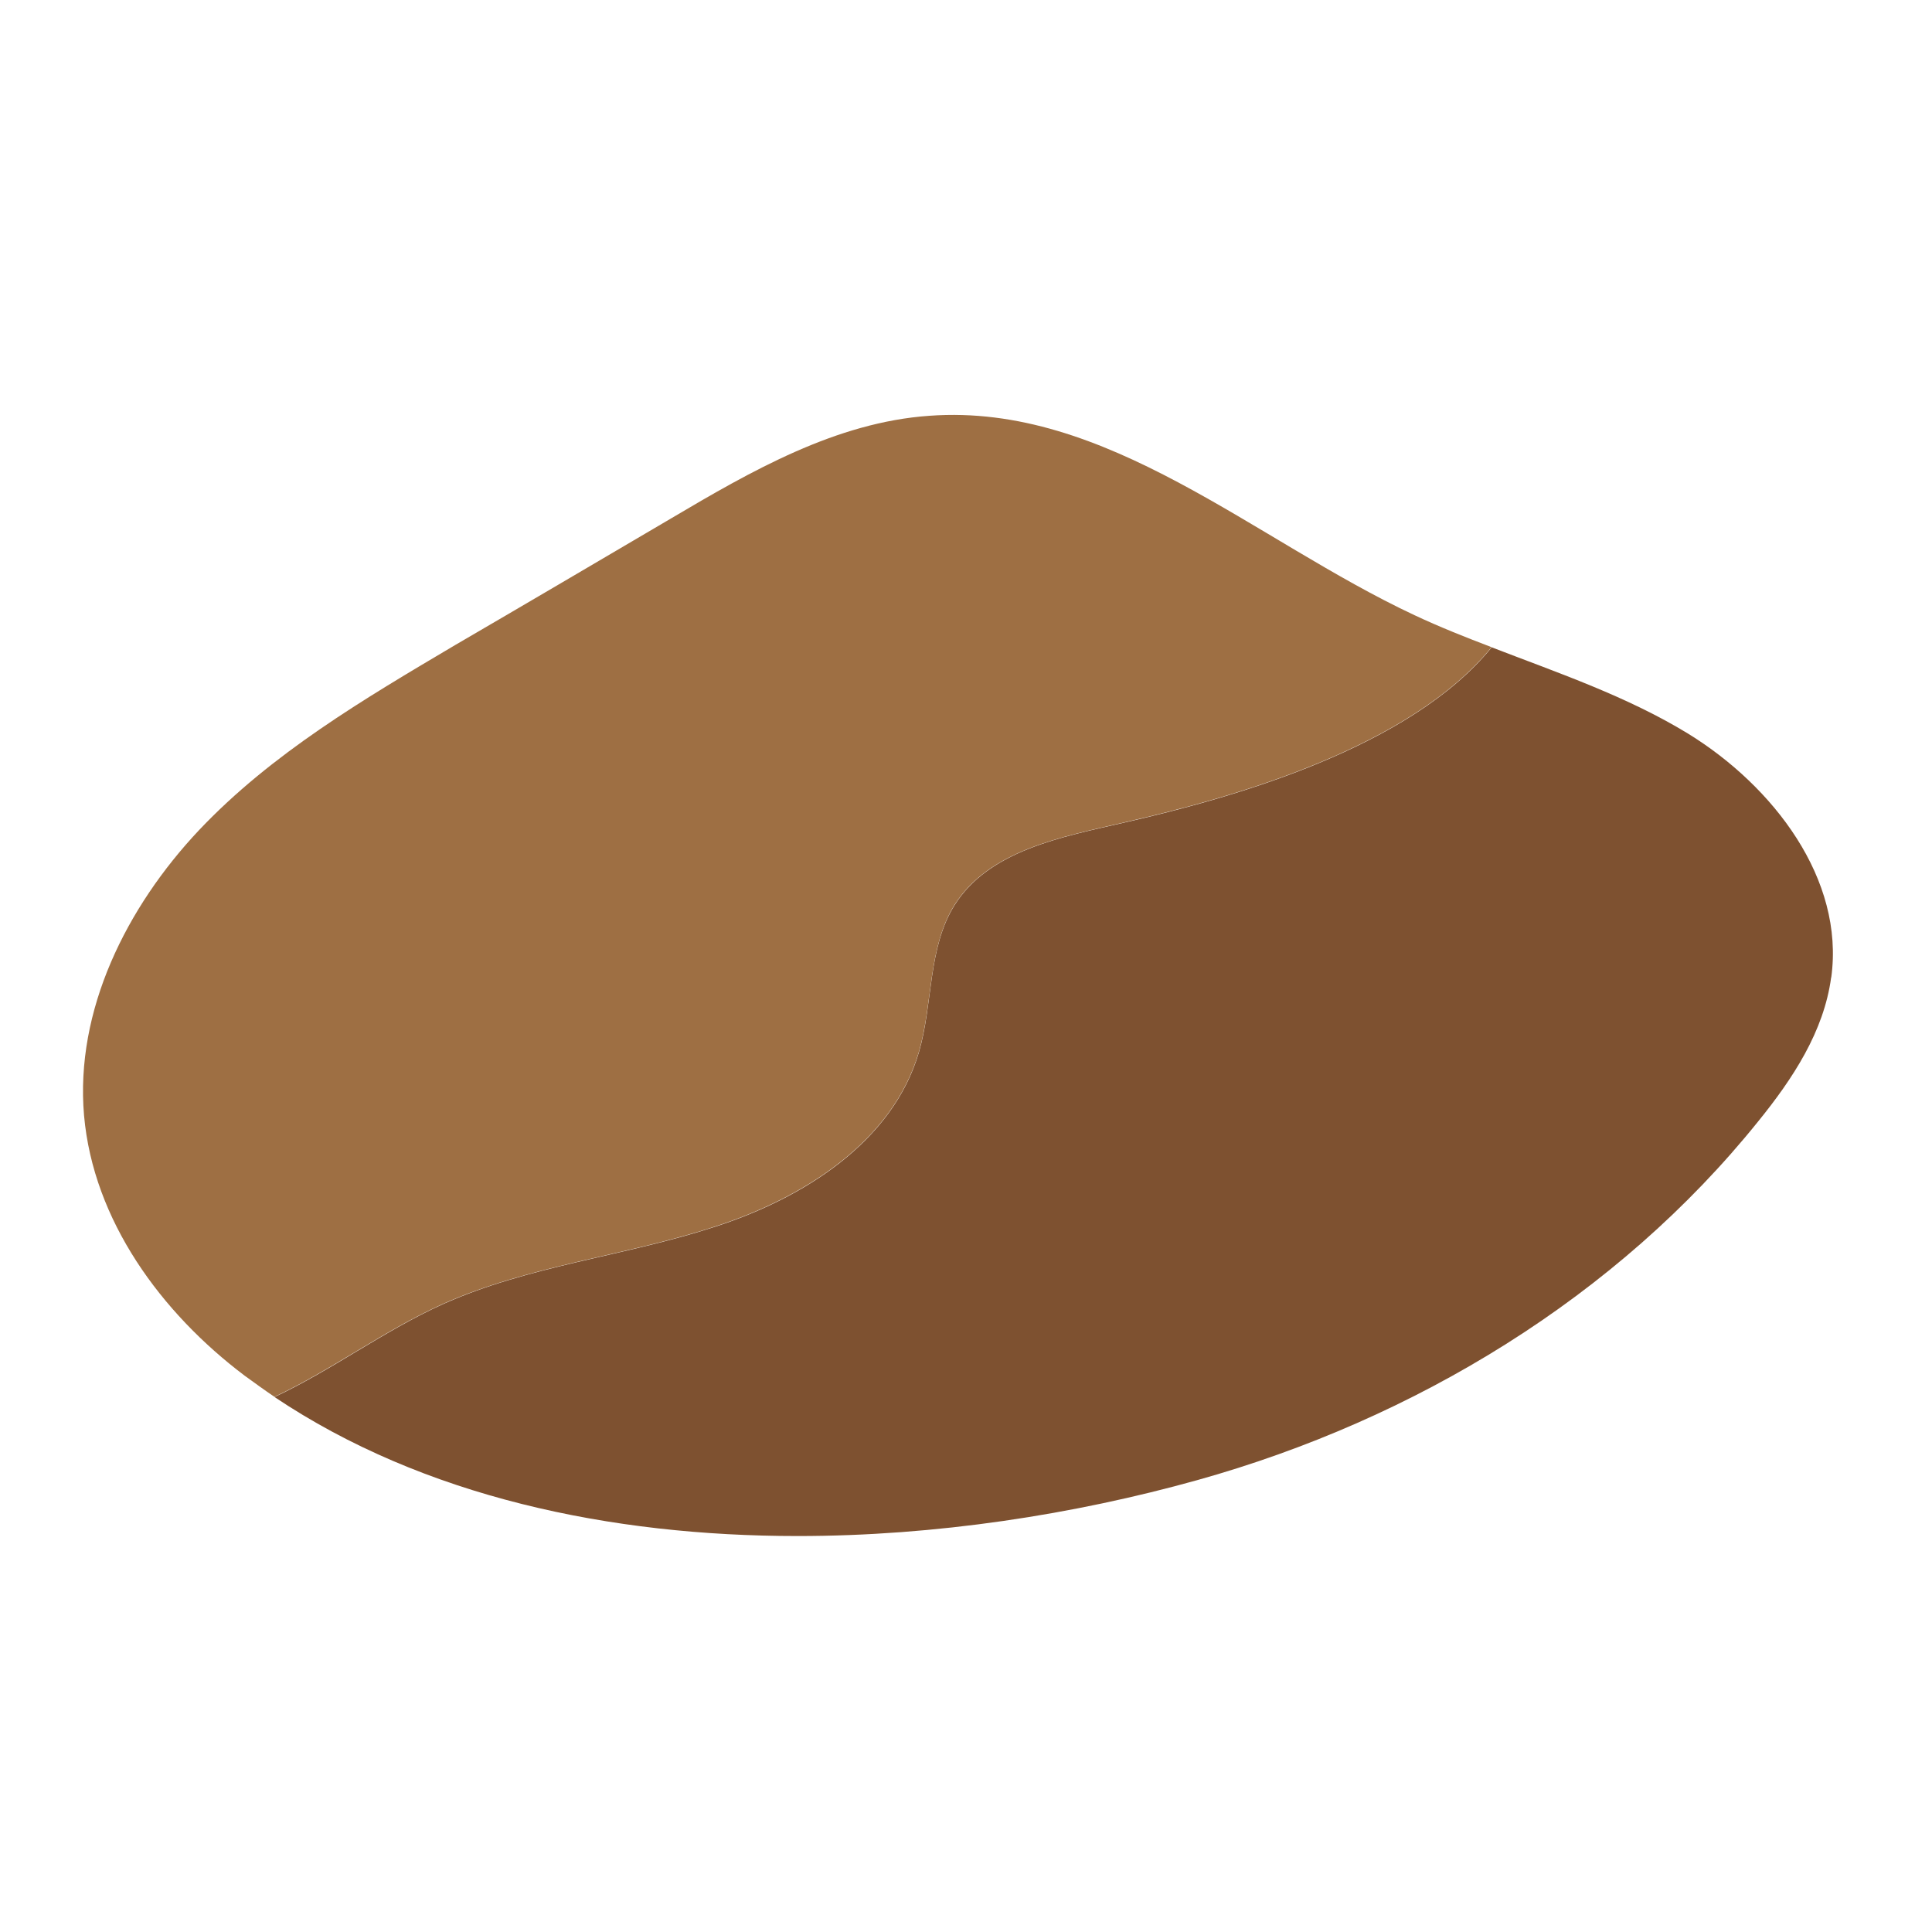
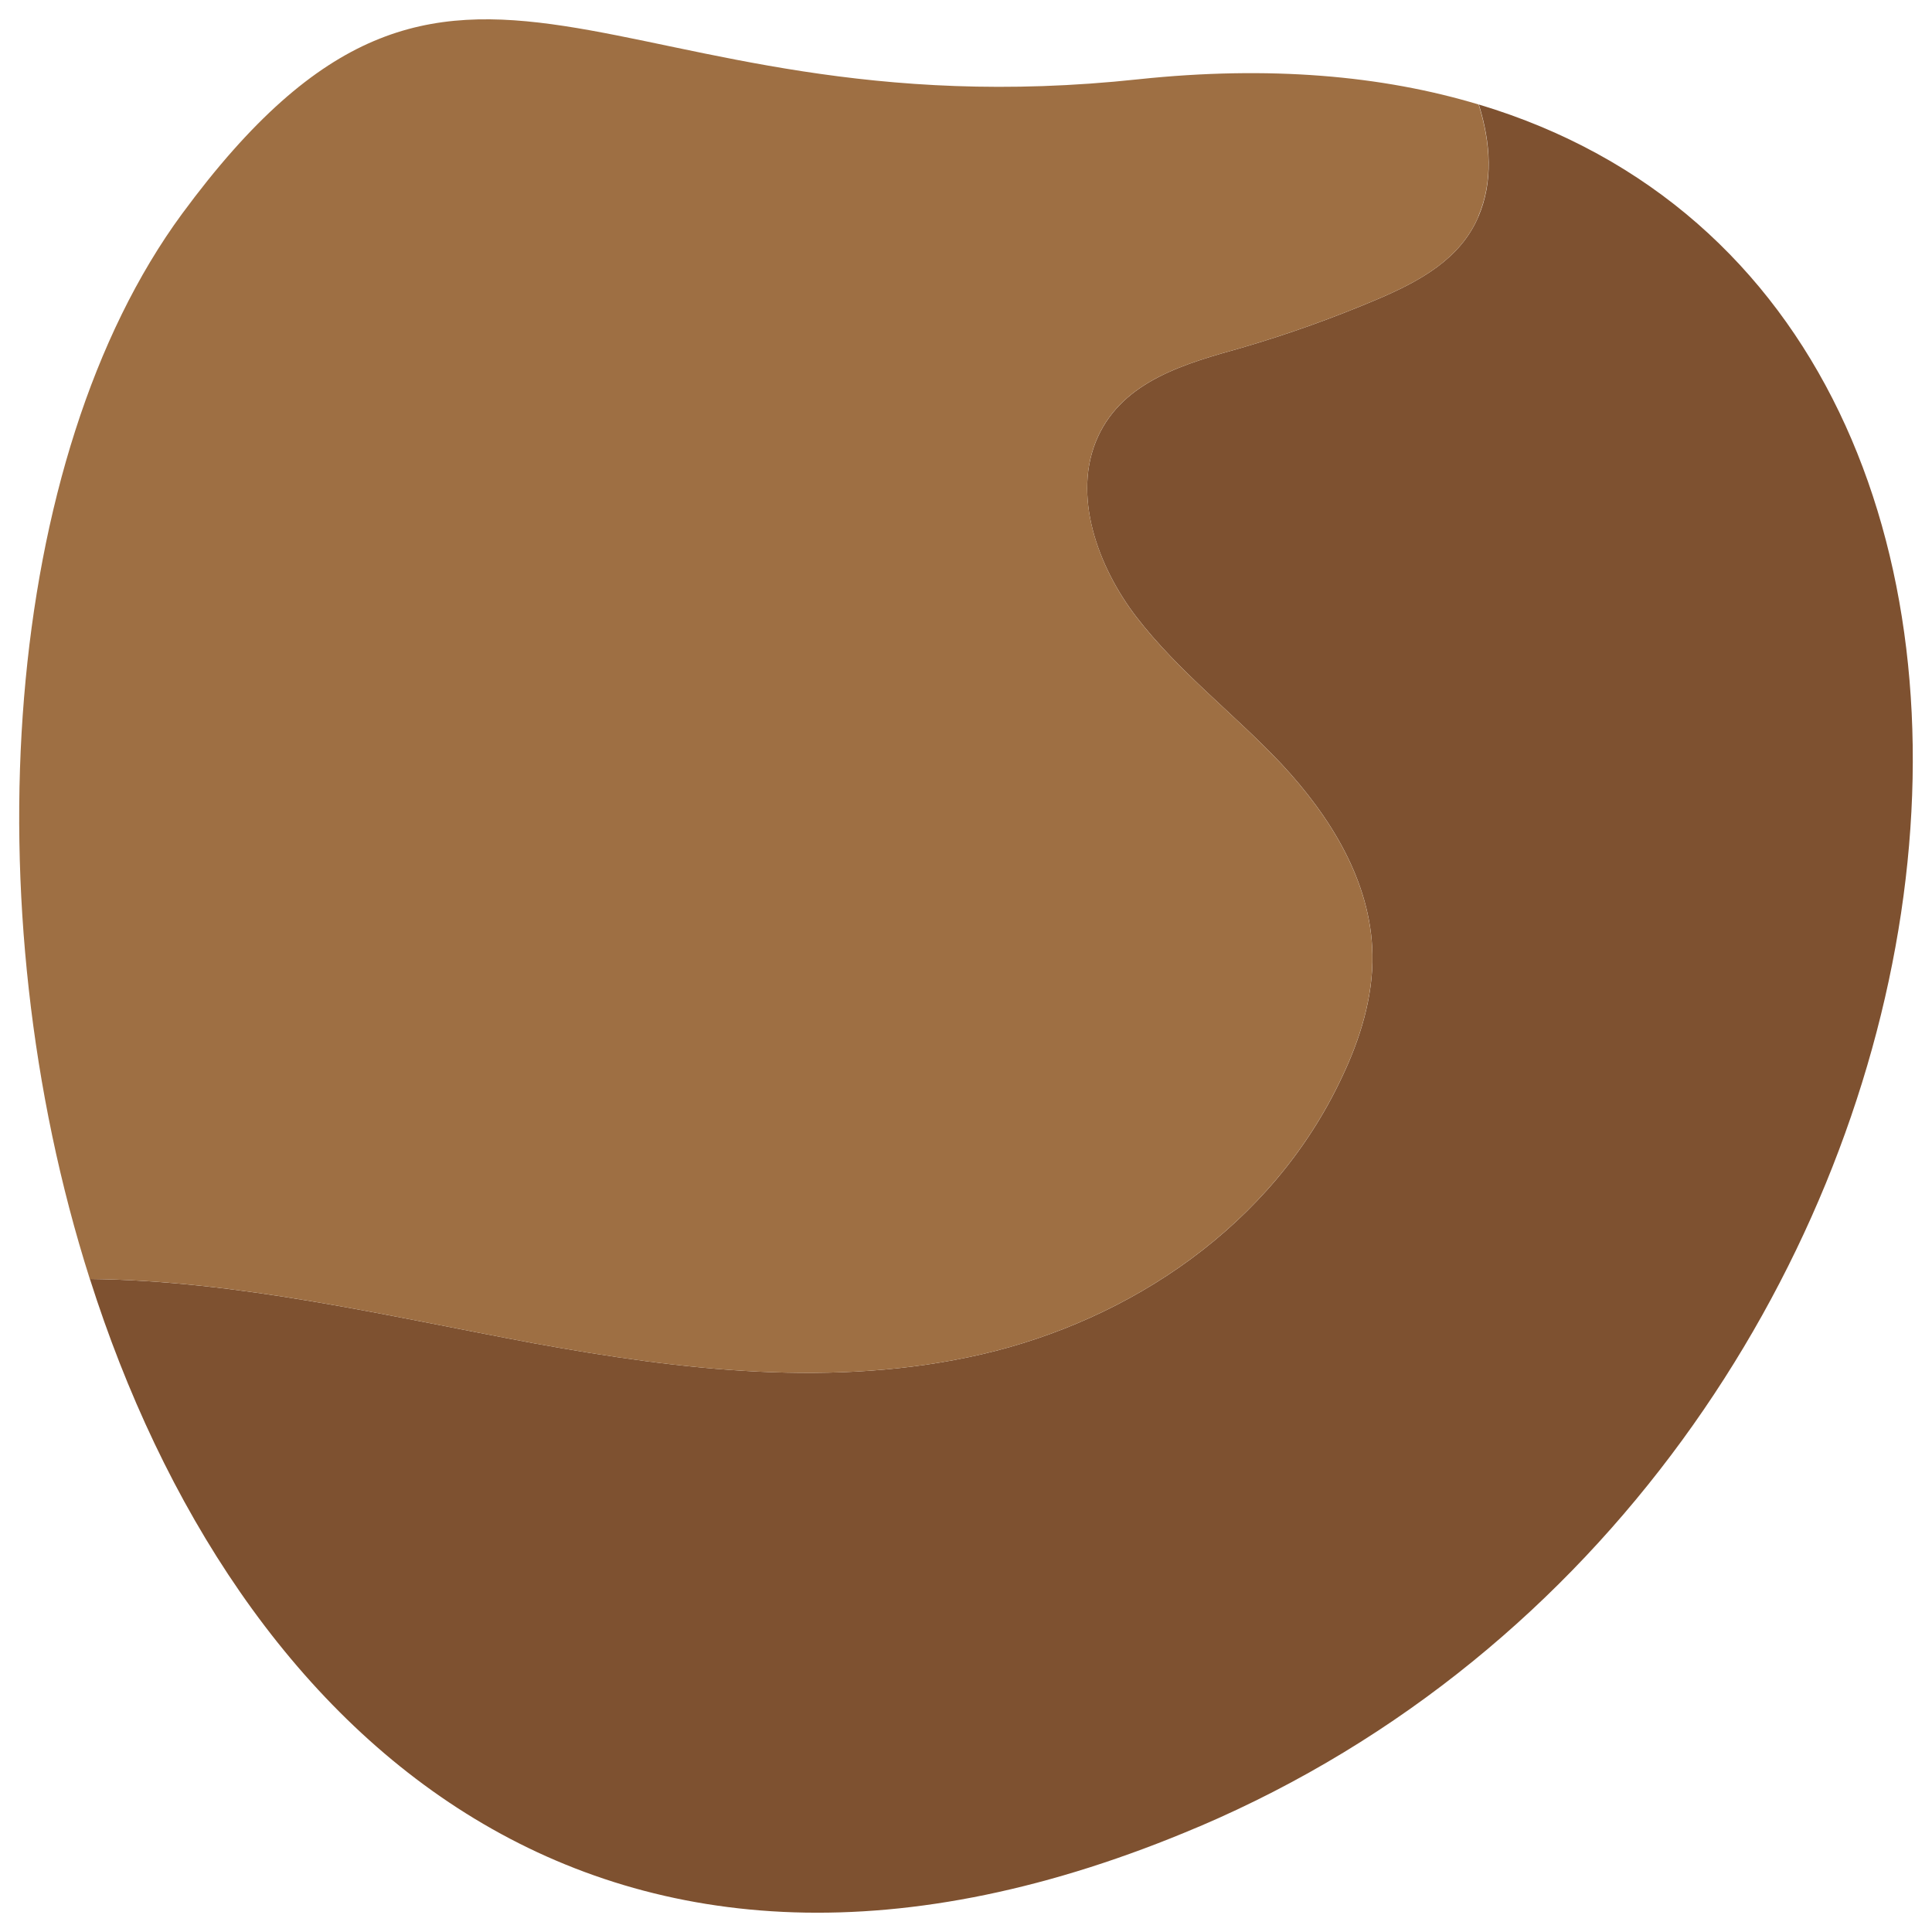
- <svg xmlns="http://www.w3.org/2000/svg" width="20" height="20" viewBox="0 0 20 20" version="1.1" id="svg3624">
-   <defs id="defs3621" />
-   <g id="layer1">
-     <path id="path3864" style="fill:#7e5130;fill-opacity:1;fill-rule:nonzero;stroke:none;stroke-width:0.035" d="m 18.956,10.118 c -0.075,0.561 -0.399,1.051 -0.754,1.489 -1.463,1.82 -3.558,3.087 -5.807,3.715 -1.275,0.356 -2.706,0.579 -4.138,0.579 -1.938,0 -3.873,-0.406 -5.415,-1.439 0.599,-0.282 1.138,-0.688 1.74,-0.96 0.888,-0.399 1.877,-0.497 2.802,-0.797 0.928,-0.296 1.859,-0.882 2.13,-1.817 0.146,-0.504 0.09,-1.072 0.367,-1.517 0.358,-0.568 1.106,-0.706 1.764,-0.857 1.143,-0.261 2.953,-0.776 3.797,-1.813 0.695,0.268 1.403,0.508 2.037,0.896 0.879,0.543 1.618,1.503 1.478,2.522" />
-     <path id="path3866" style="fill:#9e6f43;fill-opacity:1;fill-rule:nonzero;stroke:none;stroke-width:0.035" d="m 15.441,6.699 c -0.844,1.037 -2.654,1.552 -3.797,1.813 -0.658,0.152 -1.405,0.289 -1.764,0.857 -0.276,0.445 -0.221,1.012 -0.367,1.517 -0.271,0.935 -1.202,1.52 -2.13,1.817 -0.925,0.3 -1.915,0.399 -2.802,0.797 -0.602,0.272 -1.141,0.677 -1.74,0.96 C 2.738,14.39 2.636,14.316 2.534,14.242 1.667,13.589 0.966,12.633 0.87,11.547 0.776,10.46 1.309,9.391 2.06,8.594 c 0.751,-0.794 1.708,-1.358 2.651,-1.916 0.745,-0.434 1.487,-0.871 2.232,-1.309 0.835,-0.494 1.711,-0.998 2.68,-1.065 1.833,-0.134 3.355,1.284 5.019,2.064 0.262,0.123 0.53,0.229 0.8,0.332" />
+ <svg xmlns="http://www.w3.org/2000/svg" width="100" height="100" viewBox="0 0 26.458 26.458" version="1.1" id="svg13353">
+   <defs id="defs13350" />
+   <g id="layer1" transform="translate(-118.3678,-110.2578)">
+     <path d="m 134.786,135.273 c -8.178,3.483 -13.207,-1.271 -15.187,-7.5 2.046,0.023 4.059,0.504 6.077,0.88 2.03,0.369 4.12,0.617 6.138,0.151 2.013,-0.466 3.971,-1.745 4.93,-3.791 0.248,-0.519 0.43,-1.098 0.419,-1.685 -0.017,-1.008 -0.59,-1.903 -1.241,-2.603 -0.651,-0.692 -1.412,-1.264 -1.996,-2.024 -0.518,-0.677 -0.888,-1.663 -0.523,-2.46 0.353,-0.775 1.213,-1.008 1.963,-1.219 0.645,-0.188 1.274,-0.414 1.891,-0.677 0.54,-0.233 1.109,-0.534 1.357,-1.121 0.204,-0.474 0.17,-1.008 0.006,-1.535 9.402,2.821 7.296,18.837 -3.832,23.584" style="fill:#7e5130;fill-opacity:1;fill-rule:nonzero;stroke:none;stroke-width:0.071" id="path3844" />
+     <path d="m 138.613,113.224 c -0.248,0.587 -0.816,0.888 -1.357,1.121 -0.618,0.263 -1.246,0.489 -1.891,0.677 -0.75,0.211 -1.61,0.444 -1.963,1.219 -0.364,0.797 0.006,1.783 0.523,2.46 0.584,0.76 1.346,1.332 1.996,2.024 0.651,0.7 1.224,1.595 1.241,2.603 0.011,0.587 -0.171,1.166 -0.419,1.685 -0.959,2.046 -2.917,3.325 -4.93,3.791 -2.018,0.466 -4.108,0.218 -6.138,-0.151 -2.018,-0.376 -4.031,-0.858 -6.077,-0.88 -1.632,-5.123 -1.191,-11.247 1.263,-14.587 3.822,-5.191 5.768,-1.053 13.102,-1.843 1.781,-0.188 3.331,-0.053 4.654,0.346 0.165,0.527 0.199,1.061 -0.006,1.535" style="fill:#9e6f43;fill-opacity:1;fill-rule:nonzero;stroke:none;stroke-width:0.071" id="path3846" />
  </g>
</svg>
